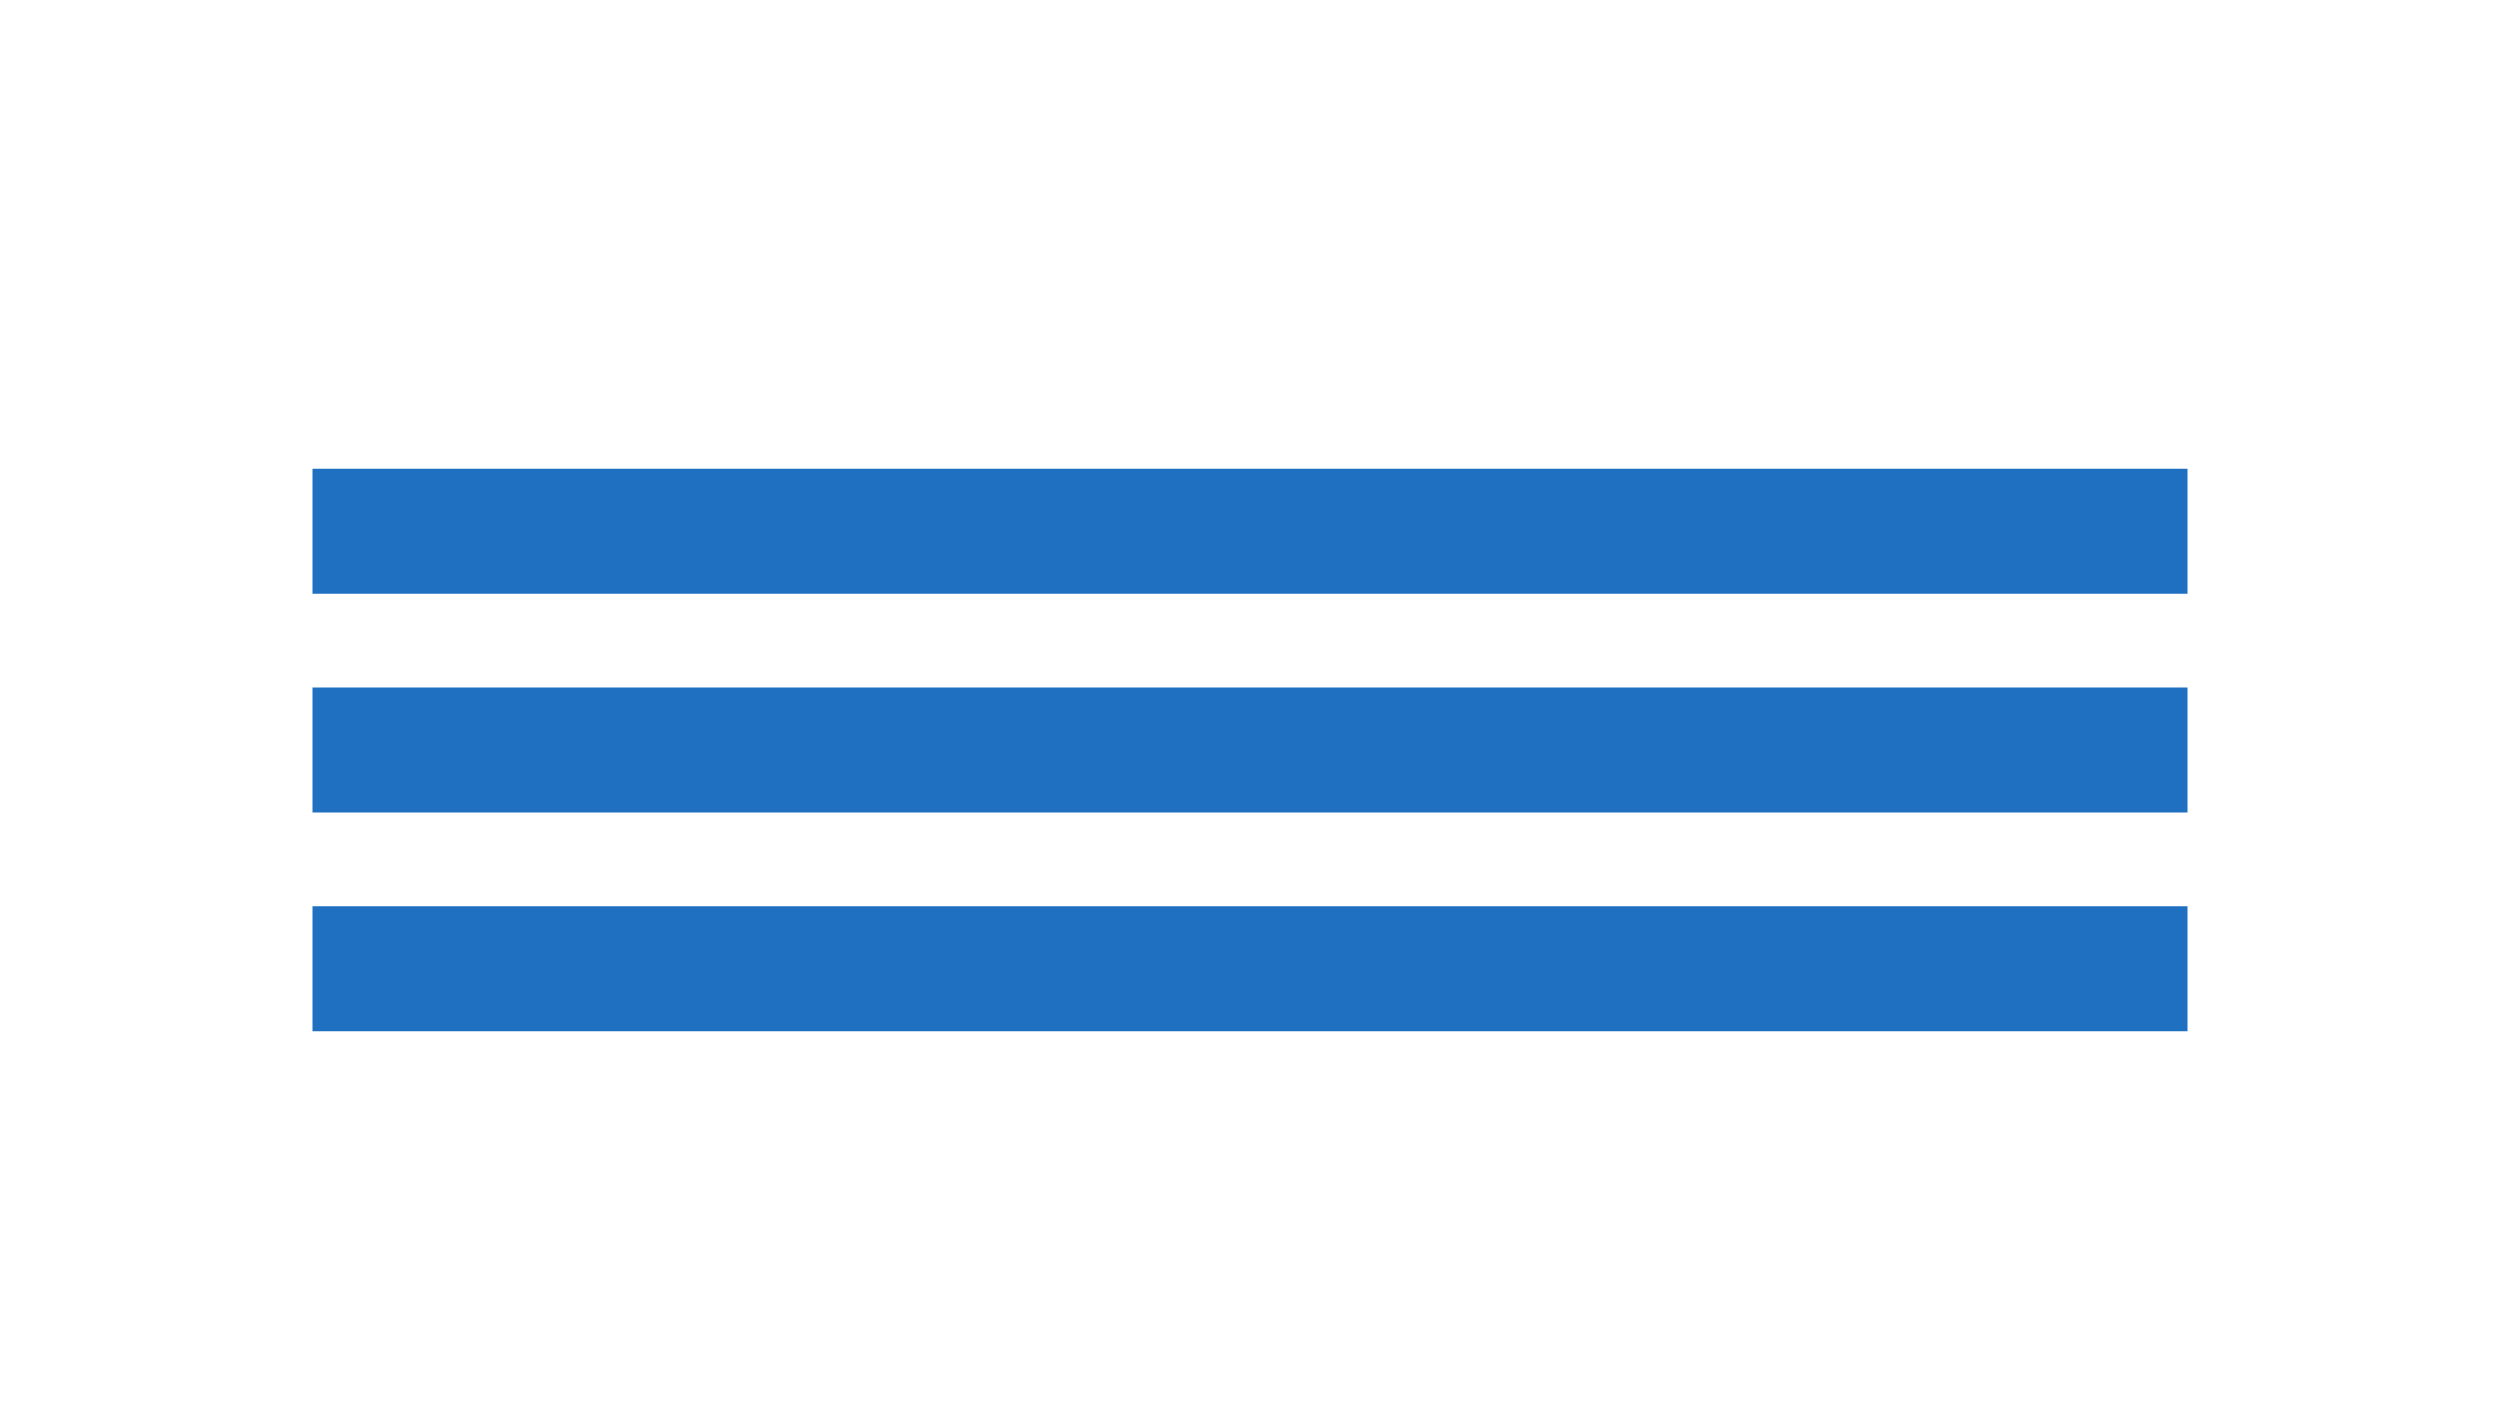
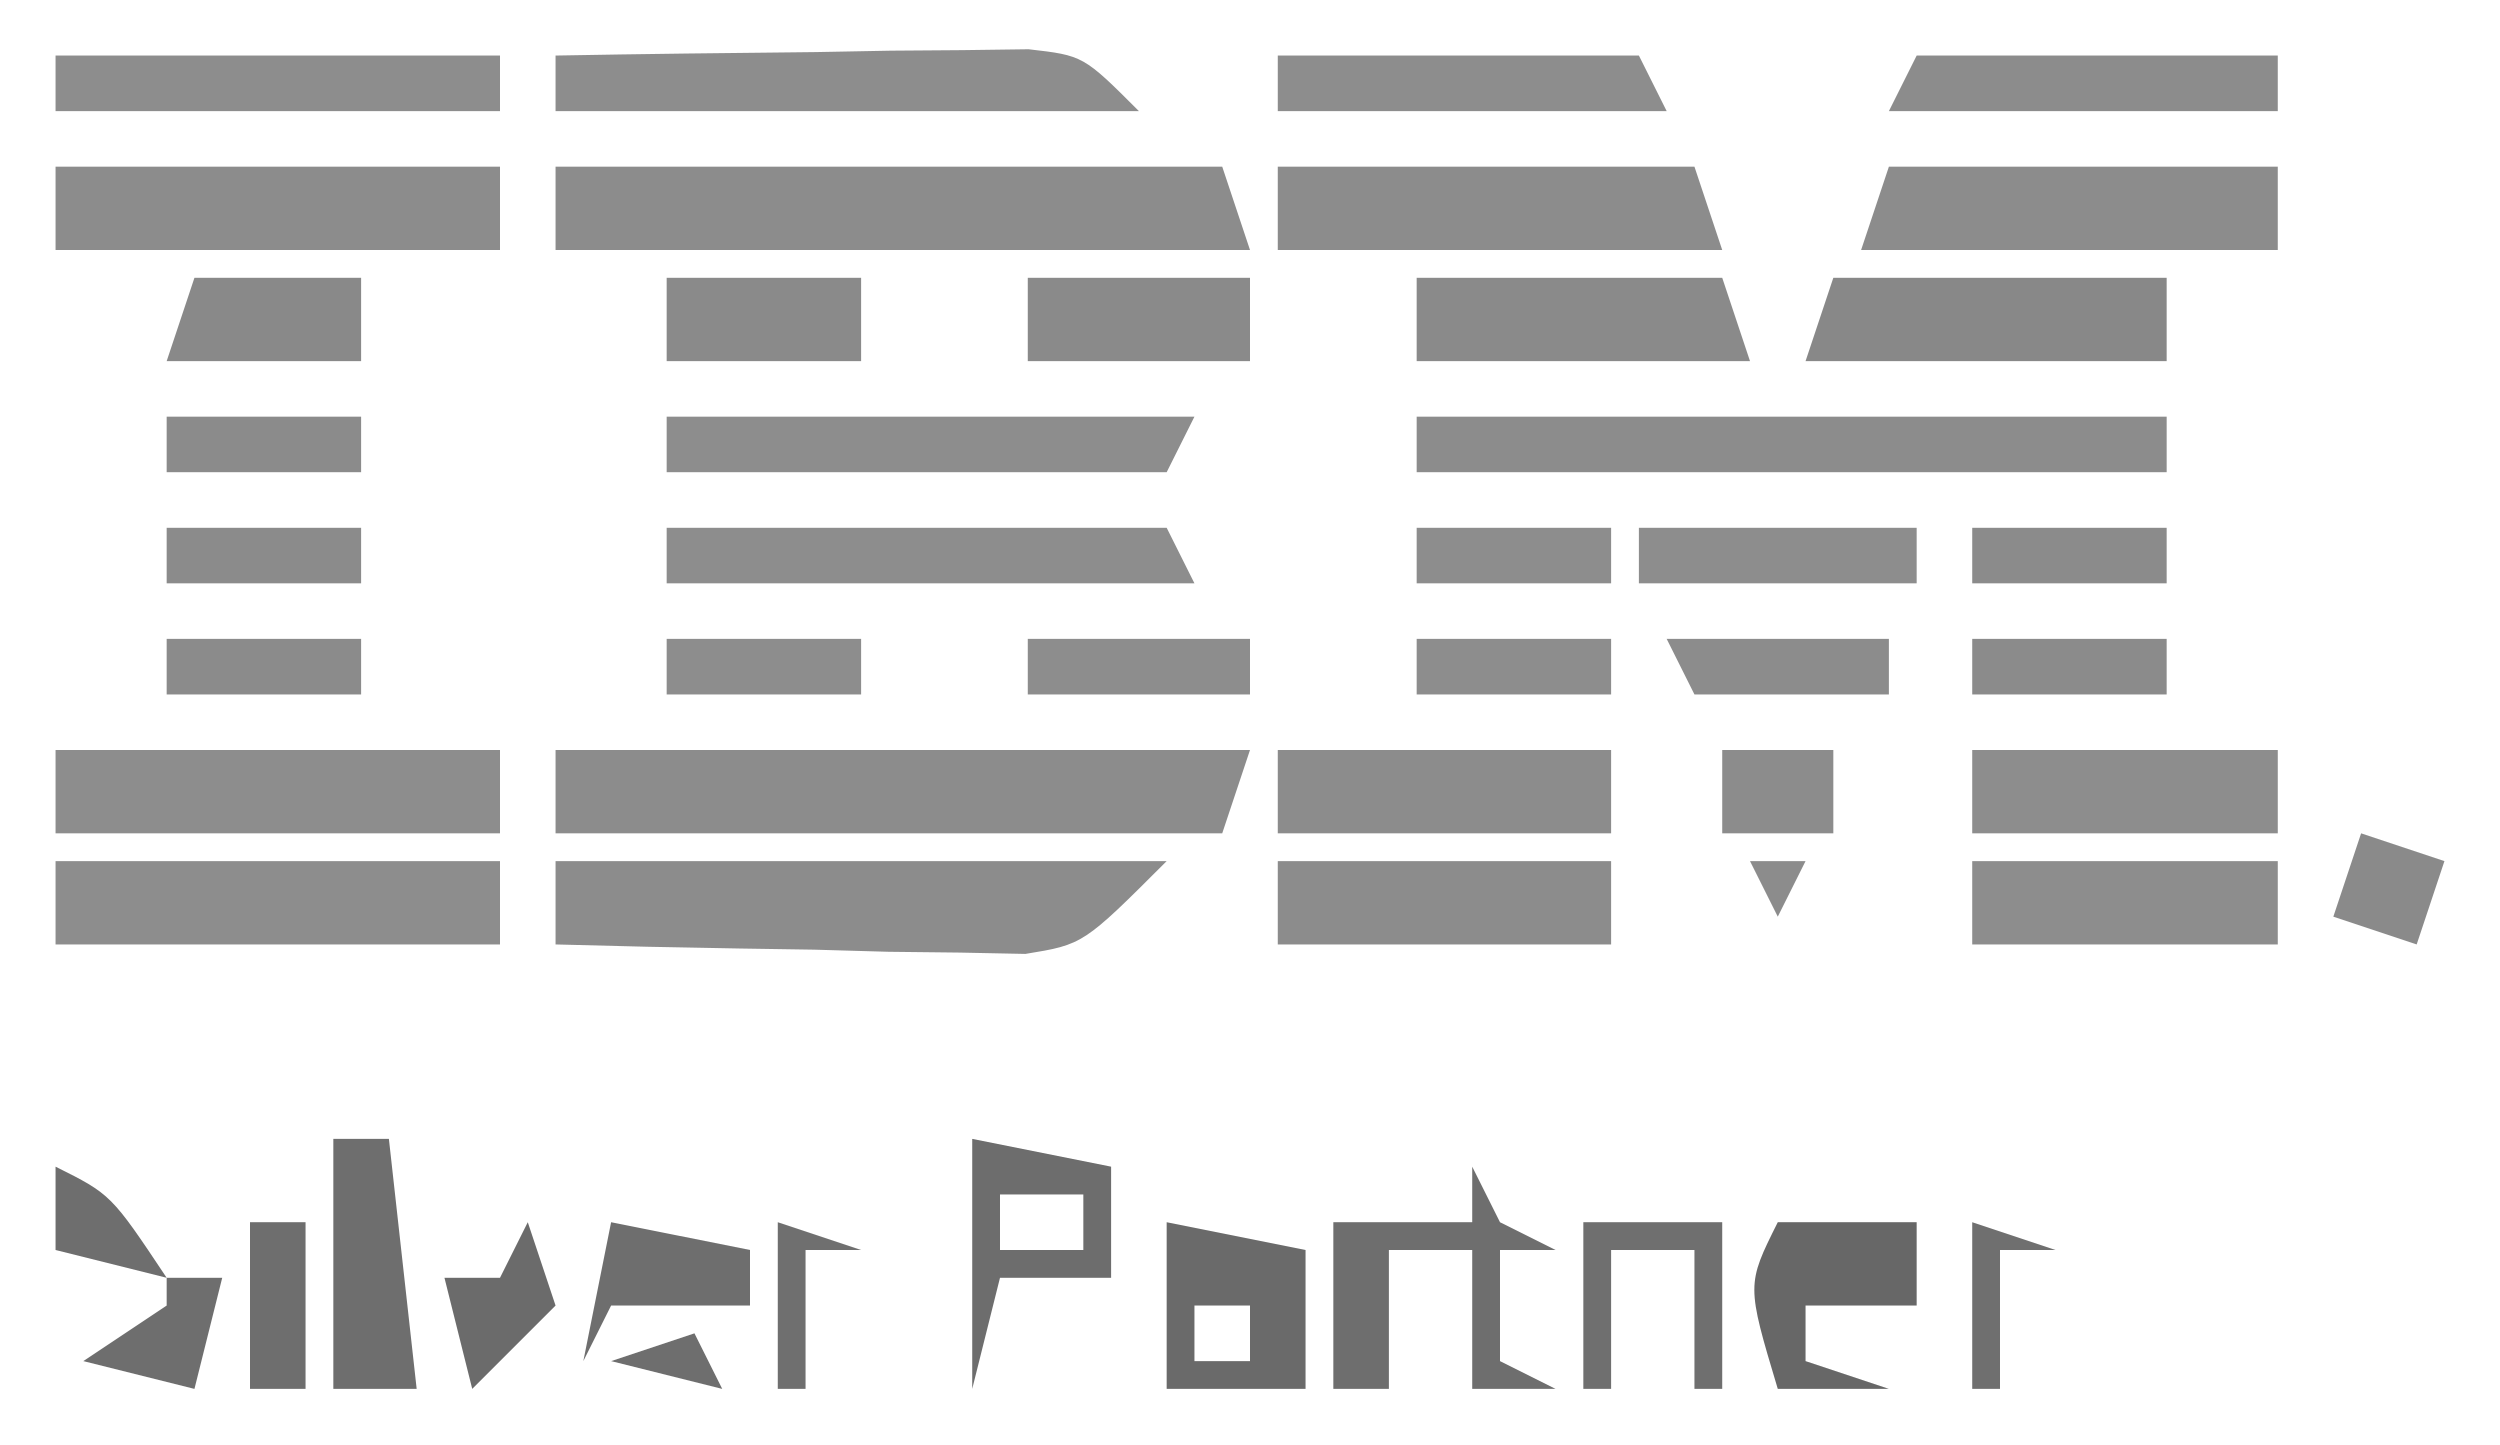
- <svg xmlns="http://www.w3.org/2000/svg" viewBox="0 0 80 45" fill="none">
-   <rect x="10" y="15" width="60" height="4" fill="#1F70C1" />
-   <rect x="10" y="22" width="60" height="4" fill="#1F70C1" />
-   <rect x="10" y="29" width="60" height="4" fill="#1F70C1" />
+ <svg xmlns="http://www.w3.org/2000/svg" version="1.1" width="90" height="52">
+   <path d="M0 0 C8.25 0 16.5 0 25 0 C24.67 0.99 24.34 1.98 24 3 C16.08 3 8.16 3 0 3 C0 2.01 0 1.02 0 0 Z " fill="#8C8C8C" transform="translate(20,27)" />
+   <path d="M0 0 C7.92 0 15.84 0 24 0 C24.33 0.99 24.66 1.98 25 3 C16.75 3 8.5 3 0 3 C0 2.01 0 1.02 0 0 Z " fill="#8C8C8C" transform="translate(20,6)" />
+   <path d="M0 0 C7.26 0 14.52 0 22 0 C19 3 19 3 16.915 3.341 C16.135 3.325 15.355 3.309 14.551 3.293 C13.703 3.283 12.856 3.274 11.982 3.264 C11.101 3.239 10.22 3.213 9.312 3.188 C8.42 3.174 7.527 3.16 6.607 3.146 C4.404 3.111 2.202 3.062 0 3 C0 2.01 0 1.02 0 0 Z " fill="#8C8C8C" transform="translate(20,31)" />
+   <path d="M0 0 C8.91 0 17.82 0 27 0 C27 0.66 27 1.32 27 2 C18.09 2 9.18 2 0 2 C0 1.34 0 0.68 0 0 Z " fill="#8C8C8C" transform="translate(51,15)" />
+   <path d="M0 0 C5.28 0 10.56 0 16 0 C16 0.99 16 1.98 16 3 C10.72 3 5.44 3 0 3 C0 2.01 0 1.02 0 0 Z " fill="#8D8D8D" transform="translate(2,31)" />
+   <path d="M0 0 C5.28 0 10.56 0 16 0 C16 0.99 16 1.98 16 3 C10.72 3 5.44 3 0 3 C0 2.01 0 1.02 0 0 Z " fill="#8D8D8D" transform="translate(2,27)" />
+   <path d="M0 0 C5.28 0 10.56 0 16 0 C16 0.99 16 1.98 16 3 C10.72 3 5.44 3 0 3 C0 2.01 0 1.02 0 0 Z " fill="#8C8C8C" transform="translate(2,6)" />
+   <path d="M0 0 C4.95 0 9.9 0 15 0 C15.33 0.99 15.66 1.98 16 3 C10.72 3 5.44 3 0 3 C0 2.01 0 1.02 0 0 Z " fill="#8C8C8C" transform="translate(46,6)" />
+   <path d="M0 0 C4.62 0 9.24 0 14 0 C14 0.99 14 1.98 14 3 C9.05 3 4.1 3 -1 3 C-0.67 2.01 -0.34 1.02 0 0 Z " fill="#8C8C8C" transform="translate(68,6)" />
+   <path d="M0 0 C3.125 -0.058 6.25 -0.094 9.375 -0.125 C10.264 -0.142 11.154 -0.159 12.07 -0.176 C12.921 -0.182 13.772 -0.189 14.648 -0.195 C15.827 -0.211 15.827 -0.211 17.029 -0.227 C19 0 19 0 21 2 C14.07 2 7.14 2 0 2 C0 1.34 0 0.68 0 0 Z " fill="#8D8D8D" transform="translate(20,2)" />
+   <path d="M0 0 C5.94 0 11.88 0 18 0 C18.33 0.66 18.66 1.32 19 2 C12.73 2 6.46 2 0 2 C0 1.34 0 0.68 0 0 Z " fill="#8D8D8D" transform="translate(24,19)" />
+   <path d="M0 0 C6.27 0 12.54 0 19 0 C18.67 0.66 18.34 1.32 18 2 C12.06 2 6.12 2 0 2 C0 1.34 0 0.68 0 0 Z " fill="#8D8D8D" transform="translate(24,15)" />
+   <path d="M0 0 C3.96 0 7.92 0 12 0 C12 0.99 12 1.98 12 3 C7.71 3 3.42 3 -1 3 C-0.67 2.01 -0.34 1.02 0 0 Z " fill="#888888" transform="translate(66,10)" />
+   <path d="M0 0 C3.96 0 7.92 0 12 0 C12 0.99 12 1.98 12 3 C8.04 3 4.08 3 0 3 C0 2.01 0 1.02 0 0 Z " fill="#8C8C8C" transform="translate(46,31)" />
+   <path d="M0 0 C3.96 0 7.92 0 12 0 C12 0.99 12 1.98 12 3 C8.04 3 4.08 3 0 3 C0 2.01 0 1.02 0 0 Z " fill="#8C8C8C" transform="translate(46,27)" />
+   <path d="M0 0 C3.63 0 7.26 0 11 0 C11.33 0.99 11.66 1.98 12 3 C8.04 3 4.08 3 0 3 C0 2.01 0 1.02 0 0 Z " fill="#8A8A8A" transform="translate(51,10)" />
+   <path d="M0 0 C3.63 0 7.26 0 11 0 C11 0.99 11 1.98 11 3 C7.37 3 3.74 3 0 3 C0 2.01 0 1.02 0 0 Z " fill="#8D8D8D" transform="translate(71,31)" />
+   <path d="M0 0 C3.63 0 7.26 0 11 0 C11 0.99 11 1.98 11 3 C7.37 3 3.74 3 0 3 C0 2.01 0 1.02 0 0 Z " fill="#8D8D8D" transform="translate(71,27)" />
+   <path d="M0 0 C5.28 0 10.56 0 16 0 C16 0.66 16 1.32 16 2 C10.72 2 5.44 2 0 2 C0 1.34 0 0.68 0 0 Z " fill="#8D8D8D" transform="translate(2,2)" />
+   <path d="M0 0 C0.33 0.66 0.66 1.32 1 2 C1.66 2.33 2.32 2.66 3 3 C2.34 3 1.68 3 1 3 C1 4.32 1 5.64 1 7 C1.66 7.33 2.32 7.66 3 8 C2.01 8 1.02 8 0 8 C0 6.35 0 4.7 0 3 C-0.99 3 -1.98 3 -3 3 C-3 4.65 -3 6.3 -3 8 C-3.66 8 -4.32 8 -5 8 C-5 6.02 -5 4.04 -5 2 C-3.35 2 -1.7 2 0 2 C0 1.34 0 0.68 0 0 Z " fill="#6E6E6E" transform="translate(53,42)" />
+   <path d="M0 0 C4.29 0 8.58 0 13 0 C13 0.66 13 1.32 13 2 C8.38 2 3.76 2 -1 2 C-0.67 1.34 -0.34 0.68 0 0 Z " fill="#8C8C8C" transform="translate(69,2)" />
+   <path d="M0 0 C4.29 0 8.58 0 13 0 C13.33 0.66 13.66 1.32 14 2 C9.38 2 4.76 2 0 2 C0 1.34 0 0.68 0 0 Z " fill="#8D8D8D" transform="translate(46,2)" />
+   <path d="M0 0 C2.475 0.495 2.475 0.495 5 1 C5 2.32 5 3.64 5 5 C3.68 5 2.36 5 1 5 C0.67 6.32 0.34 7.64 0 9 C0 6.03 0 3.06 0 0 Z M1 2 C1 2.66 1 3.32 1 4 C1.99 4 2.98 4 4 4 C4 3.34 4 2.68 4 2 C3.01 2 2.02 2 1 2 Z " fill="#6D6D6D" transform="translate(35,41)" />
+   <path d="M0 0 C2.64 0 5.28 0 8 0 C8 0.99 8 1.98 8 3 C5.36 3 2.72 3 0 3 C0 2.01 0 1.02 0 0 Z " fill="#8A8A8A" transform="translate(37,10)" />
+   <path d="M0 0 C1.65 0.33 3.3 0.66 5 1 C5 2.65 5 4.3 5 6 C3.35 6 1.7 6 0 6 C0 4 0 2 0 0 Z M1 3 C1 3.66 1 4.32 1 5 C1.66 5 2.32 5 3 5 C3 4.34 3 3.68 3 3 C2.34 3 1.68 3 1 3 Z " fill="#6A6A6A" transform="translate(42,44)" />
+   <path d="M0 0 C2.31 0 4.62 0 7 0 C7 0.99 7 1.98 7 3 C4.69 3 2.38 3 0 3 C0 2.01 0 1.02 0 0 Z " fill="#8A8A8A" transform="translate(24,10)" />
+   <path d="M0 0 C3.3 0 6.6 0 10 0 C10 0.66 10 1.32 10 2 C6.7 2 3.4 2 0 2 C0 1.34 0 0.68 0 0 Z " fill="#8D8D8D" transform="translate(59,19)" />
+   <path d="M0 0 C1.98 0 3.96 0 6 0 C6 0.99 6 1.98 6 3 C3.69 3 1.38 3 -1 3 C-0.67 2.01 -0.34 1.02 0 0 Z " fill="#898989" transform="translate(7,10)" />
+   <path d="M0 0 C1.65 0 3.3 0 5 0 C5 0.99 5 1.98 5 3 C3.68 3 2.36 3 1 3 C1 3.66 1 4.32 1 5 C1.99 5.33 2.98 5.66 4 6 C2.68 6 1.36 6 0 6 C-1.125 2.25 -1.125 2.25 0 0 Z " fill="#676767" transform="translate(64,44)" />
+   <path d="M0 0 C0.66 0 1.32 0 2 0 C2.33 2.97 2.66 5.94 3 9 C2.01 9 1.02 9 0 9 C0 6.03 0 3.06 0 0 Z " fill="#6E6E6E" transform="translate(12,41)" />
+   <path d="M0 0 C2.64 0 5.28 0 8 0 C8 0.66 8 1.32 8 2 C5.36 2 2.72 2 0 2 C0 1.34 0 0.68 0 0 Z " fill="#8D8D8D" transform="translate(37,23)" />
+   <path d="M0 0 C1.65 0 3.3 0 5 0 C5 1.98 5 3.96 5 6 C4.67 6 4.34 6 4 6 C4 4.35 4 2.7 4 1 C3.01 1 2.02 1 1 1 C1 2.65 1 4.3 1 6 C0.67 6 0.34 6 0 6 C0 4.02 0 2.04 0 0 Z " fill="#6F6F6F" transform="translate(57,44)" />
+   <path d="M0 0 C1.65 0.33 3.3 0.66 5 1 C5 1.66 5 2.32 5 3 C3.35 3 1.7 3 0 3 C-0.33 3.66 -0.66 4.32 -1 5 C-0.67 3.35 -0.34 1.7 0 0 Z " fill="#6E6E6E" transform="translate(22,44)" />
+   <path d="M0 0 C2.64 0 5.28 0 8 0 C8 0.66 8 1.32 8 2 C5.69 2 3.38 2 1 2 C0.67 1.34 0.34 0.68 0 0 Z " fill="#8C8C8C" transform="translate(60,23)" />
+   <path d="M0 0 C2.31 0 4.62 0 7 0 C7 0.66 7 1.32 7 2 C4.69 2 2.38 2 0 2 C0 1.34 0 0.68 0 0 Z " fill="#8B8B8B" transform="translate(71,23)" />
+   <path d="M0 0 C2.31 0 4.62 0 7 0 C7 0.66 7 1.32 7 2 C4.69 2 2.38 2 0 2 C0 1.34 0 0.68 0 0 Z " fill="#8D8D8D" transform="translate(51,23)" />
+   <path d="M0 0 C2.31 0 4.62 0 7 0 C7 0.66 7 1.32 7 2 C4.69 2 2.38 2 0 2 C0 1.34 0 0.68 0 0 Z " fill="#8D8D8D" transform="translate(24,23)" />
+   <path d="M0 0 C2.31 0 4.62 0 7 0 C7 0.66 7 1.32 7 2 C4.69 2 2.38 2 0 2 C0 1.34 0 0.68 0 0 Z " fill="#8B8B8B" transform="translate(6,23)" />
+   <path d="M0 0 C2.31 0 4.62 0 7 0 C7 0.66 7 1.32 7 2 C4.69 2 2.38 2 0 2 C0 1.34 0 0.68 0 0 Z " fill="#8B8B8B" transform="translate(71,19)" />
+   <path d="M0 0 C2.31 0 4.62 0 7 0 C7 0.66 7 1.32 7 2 C4.69 2 2.38 2 0 2 C0 1.34 0 0.68 0 0 Z " fill="#8D8D8D" transform="translate(51,19)" />
+   <path d="M0 0 C2.31 0 4.62 0 7 0 C7 0.66 7 1.32 7 2 C4.69 2 2.38 2 0 2 C0 1.34 0 0.68 0 0 Z " fill="#8B8B8B" transform="translate(6,19)" />
+   <path d="M0 0 C2.31 0 4.62 0 7 0 C7 0.66 7 1.32 7 2 C4.69 2 2.38 2 0 2 C0 1.34 0 0.68 0 0 Z " fill="#8B8B8B" transform="translate(6,15)" />
+   <path d="M0 0 C0.66 0 1.32 0 2 0 C2 1.98 2 3.96 2 6 C1.34 6 0.68 6 0 6 C0 4.02 0 2.04 0 0 Z " fill="#6E6E6E" transform="translate(9,44)" />
+   <path d="M0 0 C0.99 0.33 1.98 0.66 3 1 C2.67 1.99 2.34 2.98 2 4 C1.01 3.67 0.02 3.34 -1 3 C-0.67 2.01 -0.34 1.02 0 0 Z " fill="#8A8A8A" transform="translate(85,30)" />
+   <path d="M0 0 C1.32 0 2.64 0 4 0 C4 0.99 4 1.98 4 3 C2.68 3 1.36 3 0 3 C0 2.01 0 1.02 0 0 Z " fill="#8C8C8C" transform="translate(62,27)" />
+   <path d="M0 0 C0.33 0.99 0.66 1.98 1 3 C0.01 3.99 -0.98 4.98 -2 6 C-2.33 4.68 -2.66 3.36 -3 2 C-2.34 2 -1.68 2 -1 2 C-0.67 1.34 -0.34 0.68 0 0 Z " fill="#6B6B6B" transform="translate(19,44)" />
+   <path d="M0 0 C0.66 0 1.32 0 2 0 C1.67 1.32 1.34 2.64 1 4 C-0.32 3.67 -1.64 3.34 -3 3 C-2.01 2.34 -1.02 1.68 0 1 C0 0.67 0 0.34 0 0 Z " fill="#6E6E6E" transform="translate(6,46)" />
+   <path d="M0 0 C0.99 0.33 1.98 0.66 3 1 C2.34 1 1.68 1 1 1 C1 2.65 1 4.3 1 6 C0.67 6 0.34 6 0 6 C0 4.02 0 2.04 0 0 Z " fill="#6F6F6F" transform="translate(71,44)" />
+   <path d="M0 0 C0.99 0.33 1.98 0.66 3 1 C2.34 1 1.68 1 1 1 C1 2.65 1 4.3 1 6 C0.67 6 0.34 6 0 6 C0 4.02 0 2.04 0 0 Z " fill="#6F6F6F" transform="translate(28,44)" />
+   <path d="M0 0 C2 1 2 1 4 4 C2.68 3.67 1.36 3.34 0 3 C0 2.01 0 1.02 0 0 Z " fill="#6E6E6E" transform="translate(2,42)" />
+   <path d="M0 0 C0.33 0.66 0.66 1.32 1 2 C-0.32 1.67 -1.64 1.34 -3 1 C-2.01 0.67 -1.02 0.34 0 0 Z " fill="#6E6E6E" transform="translate(25,48)" />
+   <path d="M0 0 C0.66 0 1.32 0 2 0 C1.67 0.66 1.34 1.32 1 2 C0.67 1.34 0.34 0.68 0 0 Z " fill="#8C8C8C" transform="translate(63,31)" />
+   <path d="" fill="#6E6E6E" transform="translate(0,0)" />
+   <path d="M0 0 C2 1 2 1 2 1 Z " fill="#6F6F6F" transform="translate(6,42)" />
+   <path d="M0 0 C2 1 2 1 2 1 Z " fill="#6F6F6F" transform="translate(9,41)" />
+   <path d="M0 0 C2 1 2 1 2 1 Z " fill="#6F6F6F" transform="translate(4,41)" />
+   <path d="" fill="#6F6F6F" transform="translate(0,0)" />
+   <path d="" fill="#6F6F6F" transform="translate(0,0)" />
</svg>
